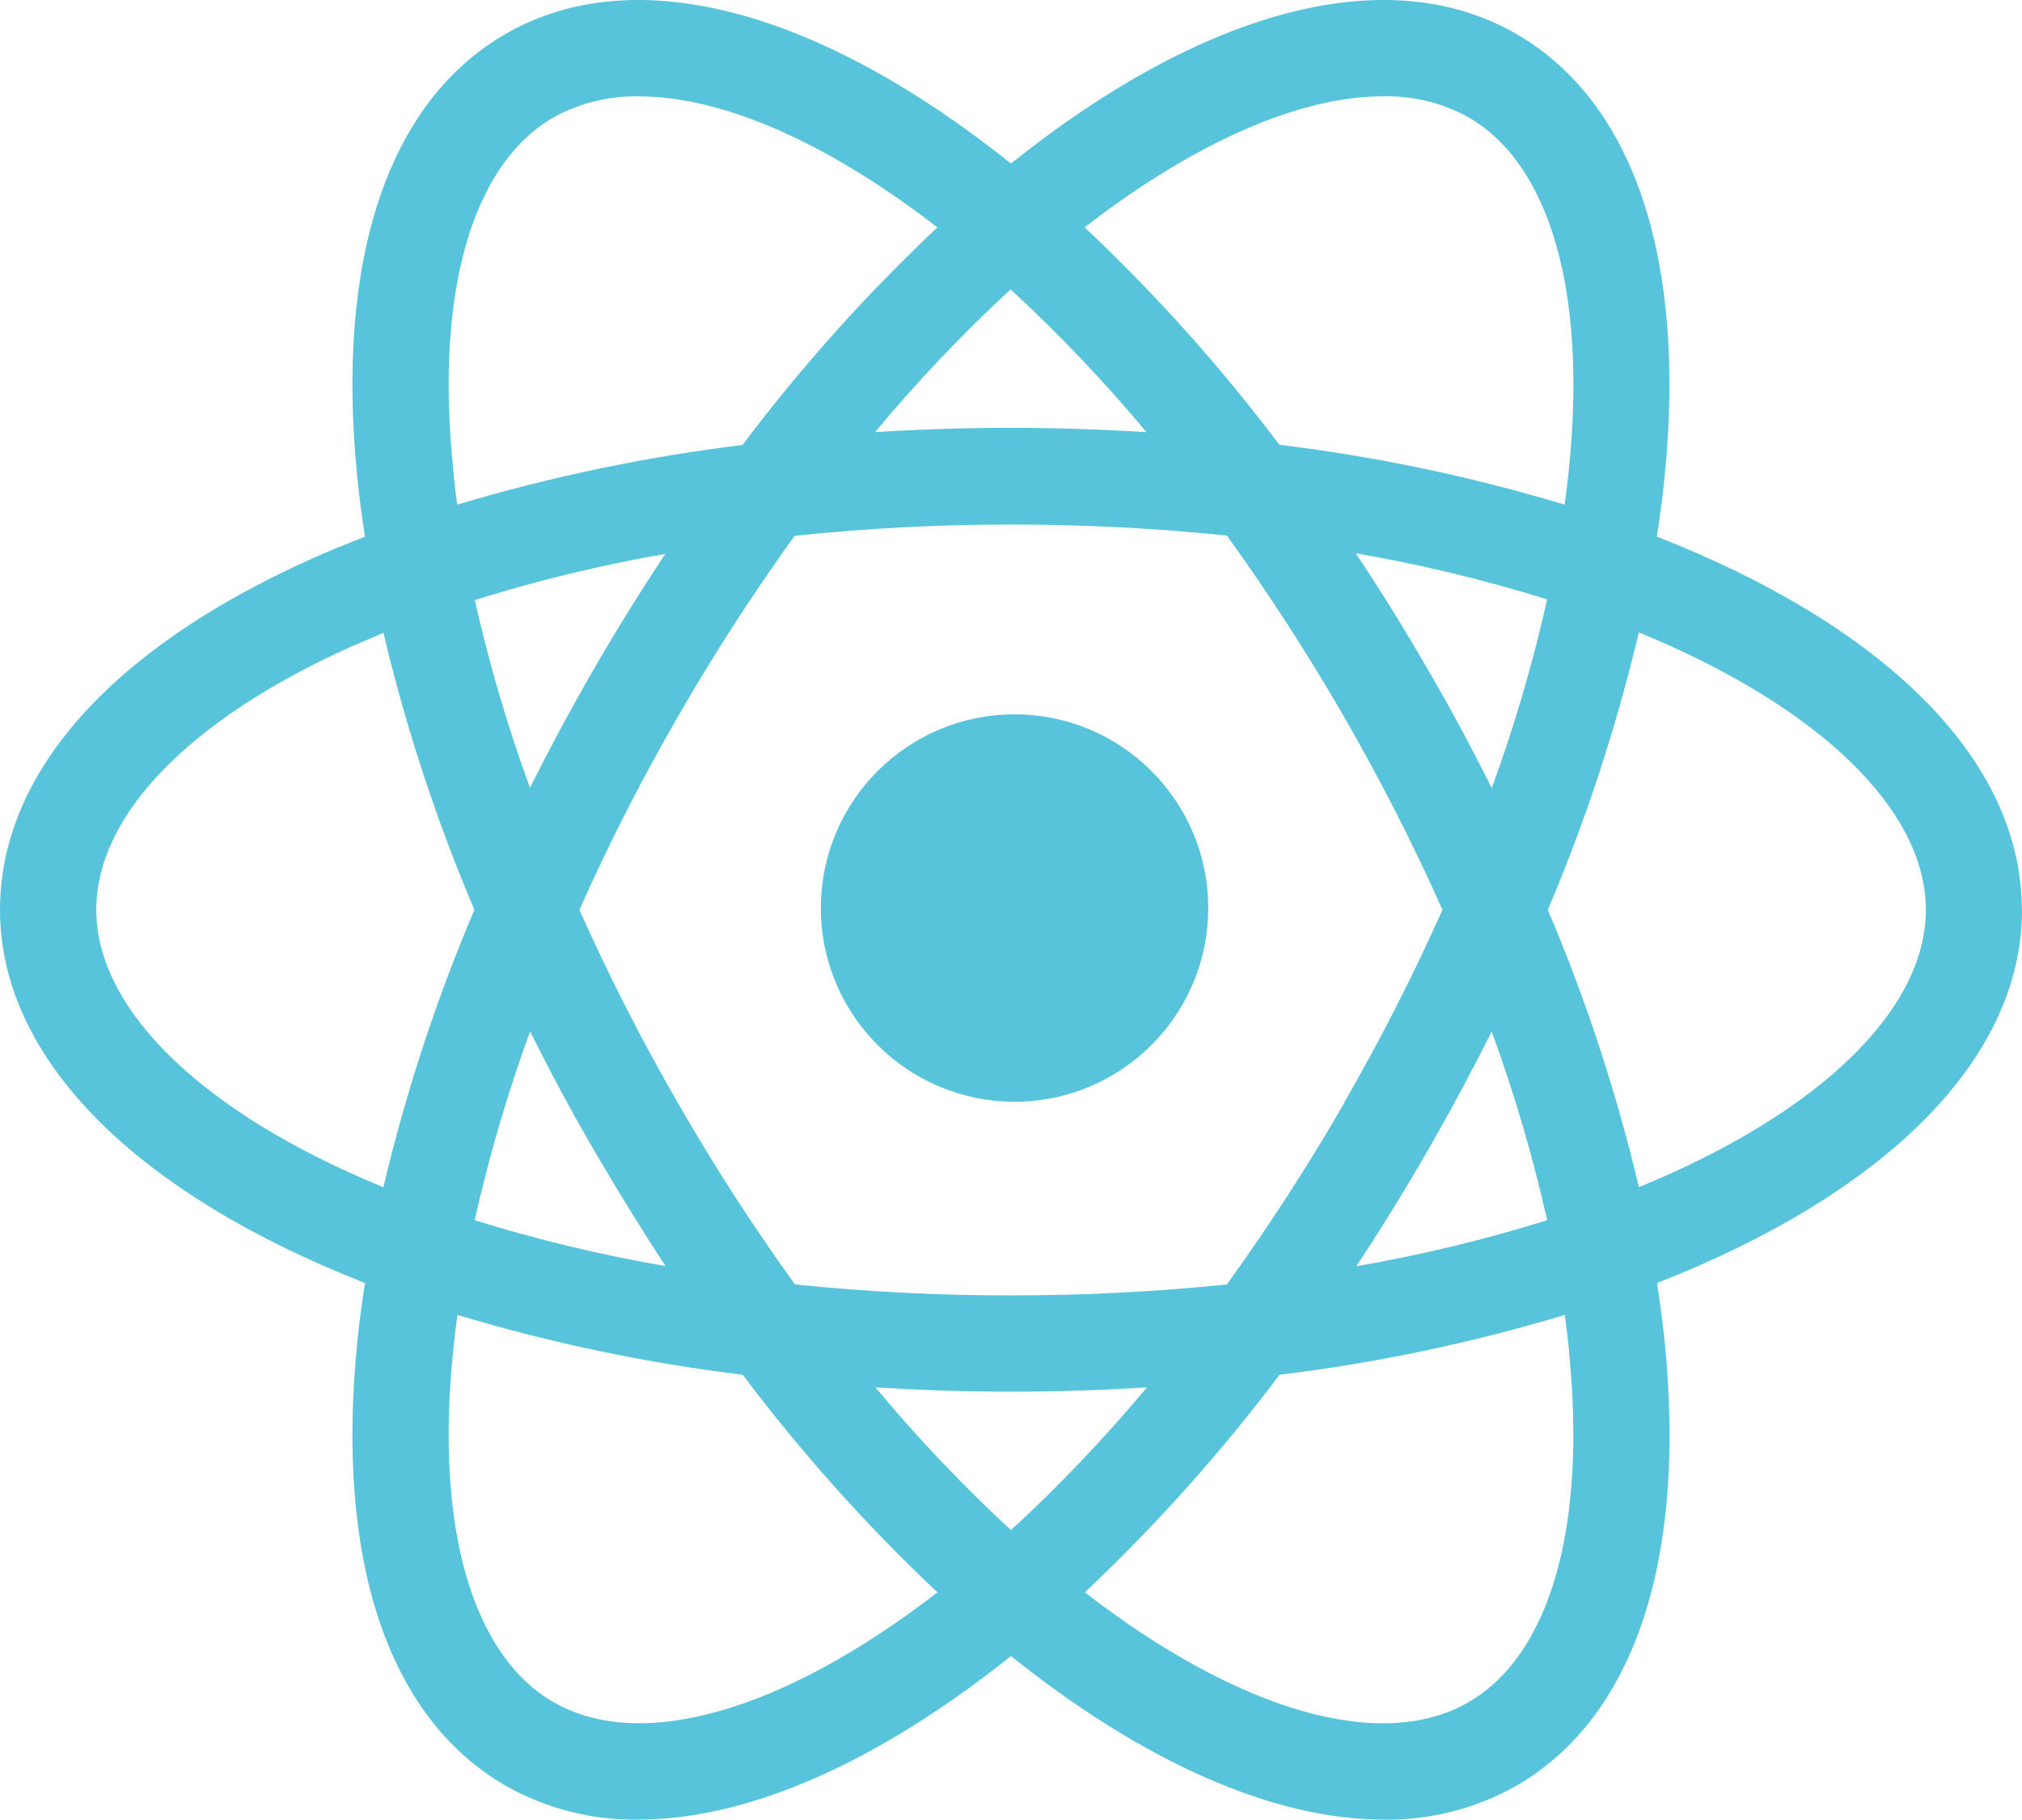
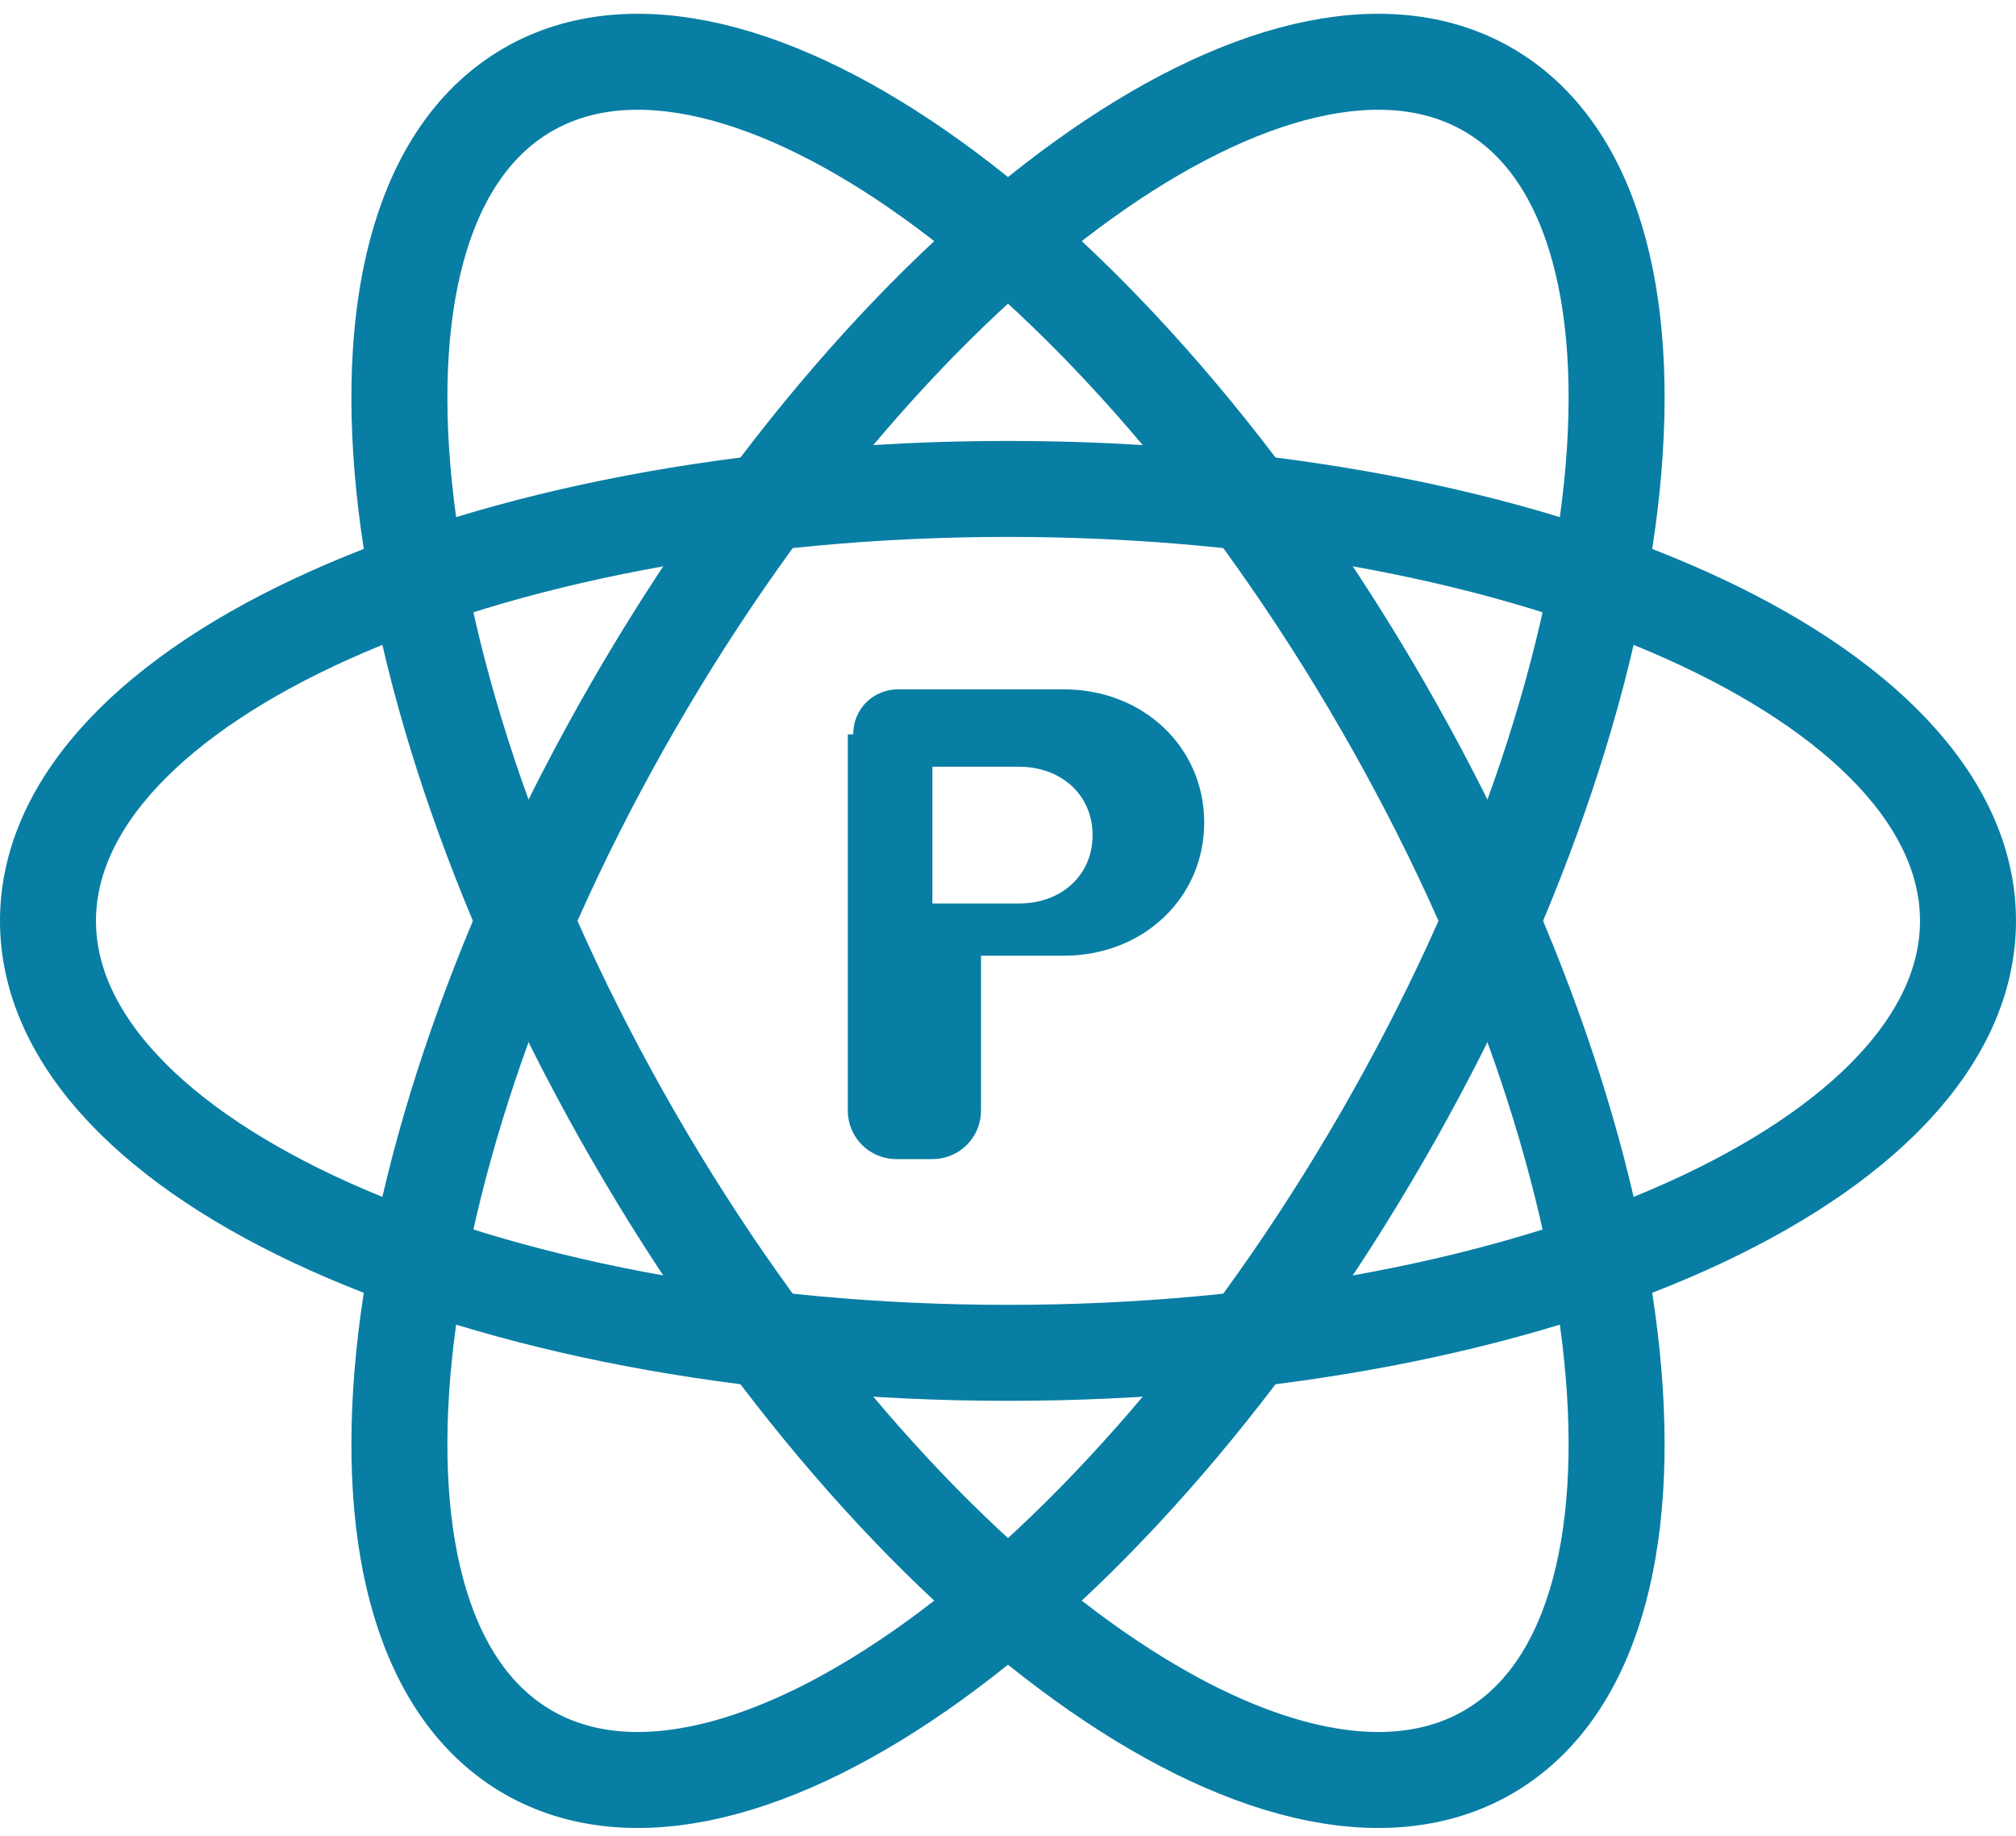
- <svg xmlns="http://www.w3.org/2000/svg" width="569px" height="512px" viewBox="0 0 569 512" version="1.1">
-   <g id="Page-1" stroke="none" stroke-width="1" fill="none" fill-rule="evenodd">
-     <g id="Artboard-Copy-7" transform="translate(-227, -256)" fill="#58C4DC" fill-rule="nonzero">
-       <g id="React-Logo-Filled-(1)" transform="translate(227, 256)">
-         <path d="M285.5,201 C255.4,201 231,225.4 231,255.5 C231,285.6 255.4,310 285.5,310 C315.6,310 340,285.6 340,255.5 C340,225.4 315.6,201 285.5,201" id="Path" />
-         <path d="M568.96,255.994 C568.96,213.208 529.338,175.681 466.252,150.985 C467.095,145.424 467.857,139.922 468.399,134.521 C474.622,73.042 459.809,28.669 426.71,9.554 C389.677,-11.829 337.37,3.691 284.48,46.016 C231.59,3.691 179.283,-11.829 142.25,9.554 C109.151,28.669 94.338,73.042 100.561,134.521 C101.102,139.922 101.845,145.444 102.708,151.025 C97.449,153.033 92.291,155.161 87.333,157.39 C31.011,182.709 0,217.765 0,255.994 C0,298.781 39.622,336.307 102.708,361.004 C101.845,366.565 101.102,372.067 100.561,377.468 C94.338,438.947 109.151,483.32 142.25,502.435 C153.63,508.888 166.524,512.187 179.604,511.992 C210.956,511.992 247.568,495.488 284.48,465.973 C321.372,495.488 358.004,511.992 389.396,511.992 C402.475,512.184 415.369,508.885 426.75,502.435 C459.849,483.32 474.662,438.947 468.439,377.468 C467.898,372.067 467.135,366.565 466.292,361.004 C529.378,336.347 569,298.761 569,255.994 M389.155,27.103 C397.565,26.9 405.878,28.937 413.242,33.006 C436.224,46.277 446.541,82.278 441.523,131.77 C441.182,135.143 440.78,138.557 440.299,141.99 C414.067,134.088 387.206,128.452 360.011,125.145 C343.525,103.224 325.193,82.756 305.214,63.966 C336.587,39.712 366.032,27.103 389.135,27.103 M378.356,310.206 C368.205,327.831 357.151,344.92 345.238,361.405 C325.045,363.48 304.759,364.512 284.46,364.497 C264.168,364.511 243.888,363.479 223.702,361.405 C211.821,344.919 200.8,327.83 190.684,310.206 C180.533,292.629 171.307,274.534 163.045,255.994 C171.307,237.455 180.533,219.359 190.684,201.783 C200.784,184.229 211.771,167.201 223.602,150.764 C243.825,148.638 264.146,147.579 284.48,147.592 C304.772,147.58 325.052,148.612 345.238,150.684 C357.109,167.146 368.136,184.201 378.276,201.783 C388.419,219.364 397.645,237.458 405.915,255.994 C397.645,274.53 388.419,292.625 378.276,310.206 M419.725,290.127 C426.095,307.504 431.325,325.277 435.381,343.335 C417.78,348.824 399.837,353.15 381.668,356.285 C388.573,345.871 395.264,335.036 401.74,323.778 C408.143,312.655 414.145,301.431 419.805,290.208 M246.363,390.378 C258.848,391.141 271.594,391.583 284.5,391.583 C297.406,391.583 310.232,391.141 322.737,390.378 C310.881,404.583 298.108,417.998 284.5,430.534 C270.922,418 258.182,404.585 246.363,390.378 Z M187.312,356.245 C169.137,353.124 151.188,348.811 133.579,343.335 C137.619,325.306 142.828,307.559 149.175,290.208 C154.755,301.431 160.736,312.655 167.24,323.778 C173.743,334.902 180.467,345.865 187.312,356.285 M149.175,221.761 C142.851,204.474 137.655,186.795 133.619,168.835 C151.184,163.352 169.086,159.013 187.211,155.844 C180.347,166.225 173.622,176.987 167.139,188.21 C160.656,199.434 154.735,210.517 149.074,221.761 M322.617,121.591 C310.132,120.828 297.386,120.386 284.38,120.386 C271.48,120.386 258.768,120.788 246.243,121.591 C258.061,107.384 270.801,93.969 284.38,81.434 C297.992,93.966 310.766,107.38 322.617,121.591 Z M401.7,188.21 C395.197,176.94 388.473,166.097 381.528,155.684 C399.744,158.819 417.734,163.152 435.381,168.654 C431.332,186.681 426.122,204.427 419.785,221.781 C414.205,210.557 408.204,199.334 401.72,188.23 M127.517,131.79 C122.439,82.318 132.816,46.297 155.779,33.026 C163.145,28.963 171.456,26.926 179.865,27.123 C202.968,27.123 232.413,39.732 263.786,63.986 C243.794,82.79 225.448,103.271 208.949,125.205 C181.762,128.528 154.904,134.143 128.661,141.99 C128.2,138.557 127.778,135.164 127.457,131.79 M98.453,182.106 C101.544,180.768 104.695,179.429 107.907,178.091 C114.221,204.736 122.782,230.797 133.499,255.994 C122.762,281.241 114.193,307.357 107.887,334.059 C56.743,313.077 27.097,284.004 27.097,255.994 C27.097,229.451 53.191,202.526 98.453,182.106 Z M155.779,478.963 C132.816,465.691 122.439,429.671 127.517,380.198 C127.838,376.825 128.26,373.432 128.721,369.978 C154.954,377.879 181.815,383.514 209.009,386.824 C225.5,408.753 243.832,429.233 263.806,448.043 C220.069,481.834 180.106,492.978 155.839,478.963 M441.503,380.198 C446.521,429.691 436.204,465.691 413.221,478.963 C388.975,493.018 348.991,481.834 305.274,448.043 C325.241,429.233 343.567,408.752 360.051,386.824 C387.246,383.517 414.107,377.881 440.339,369.978 C440.82,373.432 441.222,376.825 441.563,380.198 M461.193,334.018 C454.869,307.333 446.294,281.231 435.562,255.994 C446.29,230.744 454.858,204.629 461.173,177.93 C512.216,198.912 541.943,227.985 541.943,255.994 C541.943,284.004 512.297,313.077 461.153,334.059" id="Shape" />
-       </g>
-     </g>
+ <svg xmlns="http://www.w3.org/2000/svg" viewBox="0 0 112 102" fill="none" role="img" aria-label="ReactPress">
+   <g stroke="#087ea4" stroke-width="5.333" stroke-linecap="round">
+     <path fill="none" d="M56 75.165c29.455 0 53.333-10.745 53.333-24s-23.878-24-53.333-24-53.334 10.745-53.334 24 23.879 24 53.334 24Z" />
+     <path fill="none" d="M35.215 63.165c14.728 25.509 35.972 40.815 47.451 34.188 11.48-6.628 8.846-32.68-5.882-58.188-14.727-25.51-35.972-40.816-47.45-34.188-11.48 6.627-8.846 32.679 5.881 58.188Z" />
+     <path fill="none" d="M35.215 39.165c-14.727 25.509-17.36 51.56-5.882 58.188 11.48 6.627 32.724-8.68 47.451-34.188 14.728-25.51 17.362-51.56 5.883-58.188-11.48-6.628-32.724 8.679-47.452 34.188Z" />
  </g>
+   <path fill="#087ea4" d="M47.4 40.8c0-1.4 1.1-2.5 2.5-2.5h9.2c4.4 0 7.8 3.2 7.8 7.4s-3.4 7.4-7.8 7.4h-4.6v8.6c0 1.5-1.2 2.7-2.7 2.7h-2c-1.5 0-2.7-1.2-2.7-2.7V40.8zm4.4 2.5v6.9h4.8c2.4 0 4.1-1.6 4.1-3.8s-1.7-3.8-4.1-3.8h-4.8z" />
</svg>
